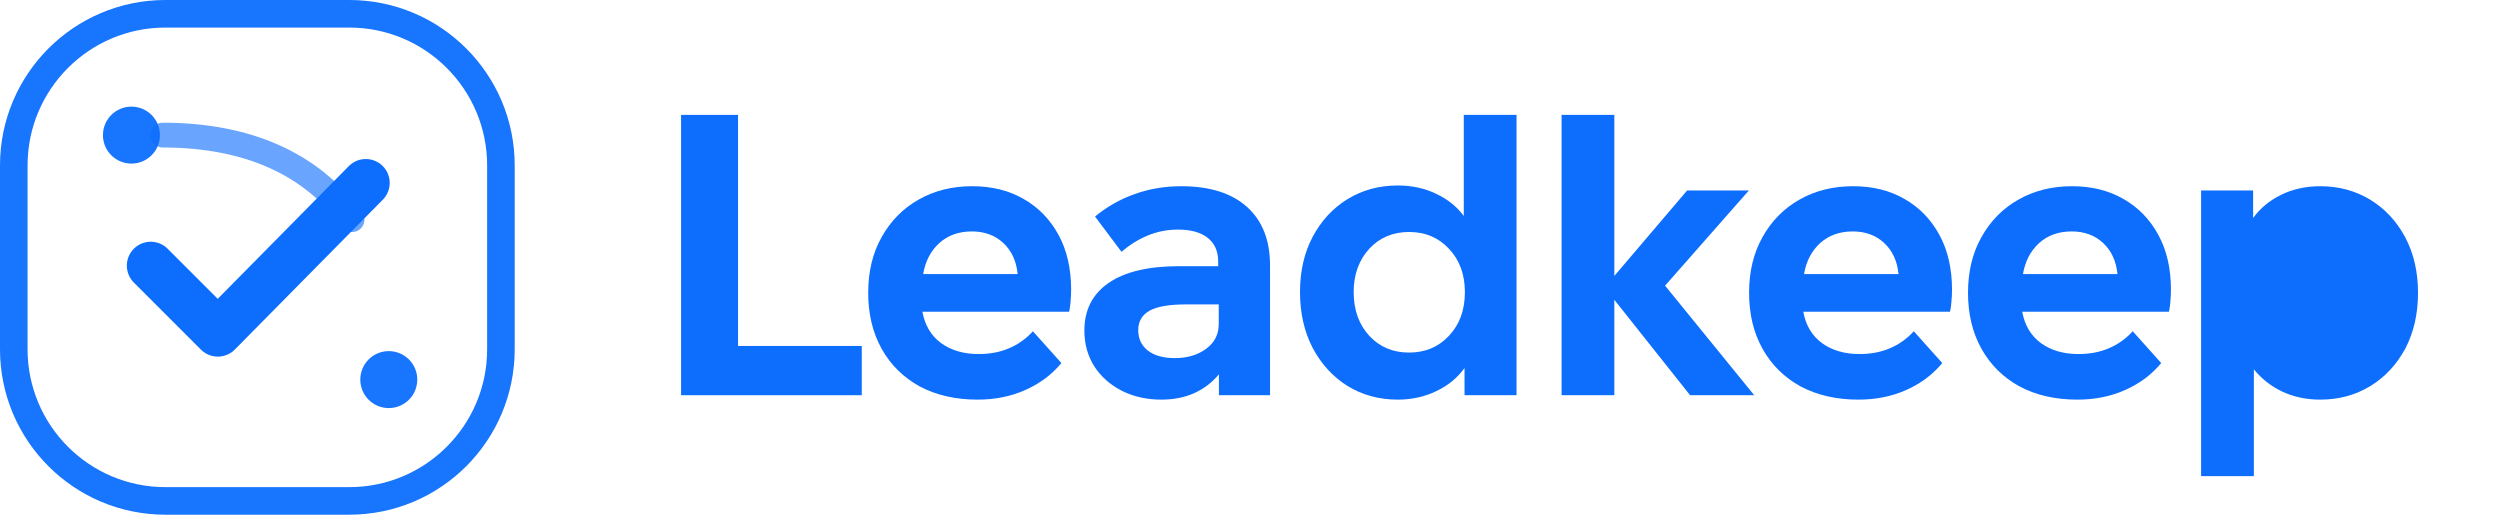
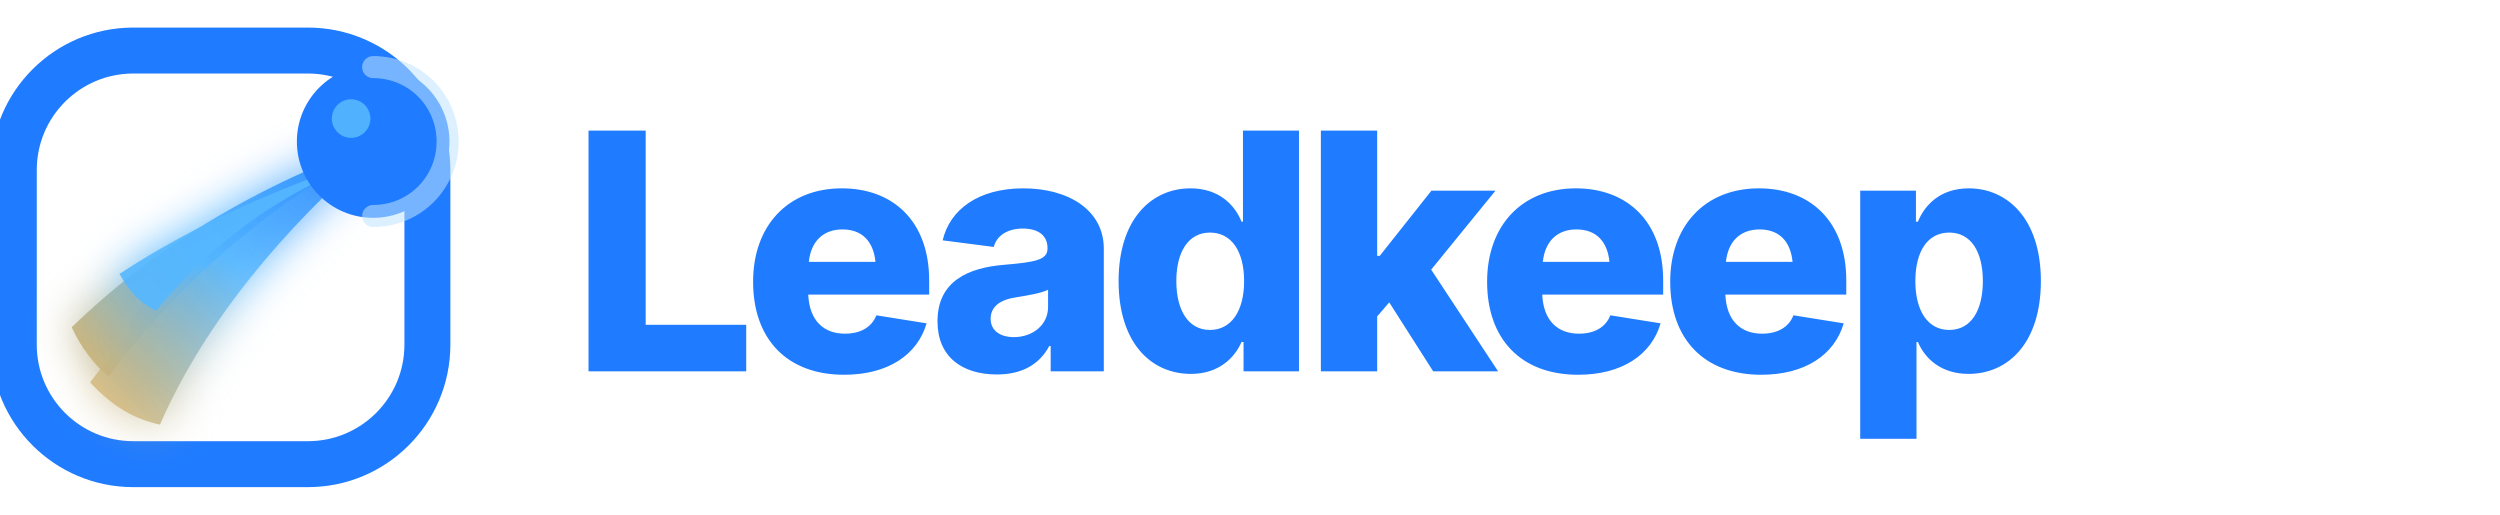
- <svg xmlns="http://www.w3.org/2000/svg" width="136" height="28" viewBox="0 0 136 28" fill="none" role="img" aria-label="Leadkeep">
-   <g>
-     <rect x="0.75" y="0.75" width="26.5" height="26.5" rx="8.25" stroke="#0d6efd" stroke-width="1.5" opacity="0.95" />
-     <path d="M8.2 14.45L11.85 18.1L19.9 9.95" stroke="#0d6efd" stroke-width="2.6" stroke-linecap="round" stroke-linejoin="round" />
-     <circle cx="7.15" cy="7.35" r="1.55" fill="#0d6efd" opacity="0.95" />
-     <circle cx="21.15" cy="20.65" r="1.55" fill="#0d6efd" opacity="0.95" />
-     <path d="M8.85 7.35C13.45 7.35 16.95 8.9 19.15 11.95" stroke="#0d6efd" stroke-width="1.35" stroke-linecap="round" opacity="0.62" />
+ <svg xmlns="http://www.w3.org/2000/svg" width="136" height="28" viewBox="0 0 136 28" fill="none">
+   <defs>
+     <linearGradient id="tailMain" x1="3" y1="23" x2="23" y2="6" gradientUnits="userSpaceOnUse">
+       <stop offset="0" stop-color="#FFB23F" stop-opacity="0.95" />
+       <stop offset="0.45" stop-color="#55B7FF" stop-opacity="0.95" />
+       <stop offset="1" stop-color="#1F7BFF" />
+     </linearGradient>
+     <linearGradient id="tailSoft" x1="4" y1="25" x2="22" y2="8" gradientUnits="userSpaceOnUse">
+       <stop offset="0" stop-color="#FFB23F" stop-opacity="0.75" />
+       <stop offset="0.55" stop-color="#55B7FF" stop-opacity="0.8" />
+       <stop offset="1" stop-color="#1F7BFF" stop-opacity="0.95" />
+     </linearGradient>
+     <filter id="softGlow" x="-10" y="-8" width="44" height="44" filterUnits="userSpaceOnUse" color-interpolation-filters="sRGB">
+       <feGaussianBlur stdDeviation="1.2" result="blur" />
+       <feComposite in="SourceGraphic" in2="blur" operator="over" />
+     </filter>
+   </defs>
+   <rect x="0.75" y="2.75" width="22.5" height="22.5" rx="6.5" stroke="#1F7BFF" stroke-width="2.5" />
+   <g filter="url(#softGlow)">
+     <path d="M4.9 20.8 C8.8 15.6 13.2 11.4 20.3 8.2 C15.5 12.4 11.2 17.4 8.7 23.1 C7.3 22.8 6.1 22.1 4.9 20.8Z" fill="url(#tailSoft)" />
+     <path d="M3.9 17.8 C8.8 13.1 14.3 9.9 21.7 7.3 C15.6 10.5 10.3 14.6 5.9 20.5 C5.1 19.8 4.4 18.9 3.9 17.8Z" fill="url(#tailMain)" />
+     <path d="M6.5 14.9 C10.6 12.2 15.7 9.9 21.6 8.1 C16.3 9.9 12.2 12.4 8.5 16.9 C7.6 16.5 7.0 15.8 6.5 14.9Z" fill="#55B7FF" opacity="0.9" />
  </g>
-   <g fill="#0d6efd">
-     <path d="M37.05 21.5V6.25H40.15V18.82H46.88V21.5H37.05Z" />
-     <path d="M53.18 21.74C51.98 21.74 50.93 21.5 50.03 21.02C49.14 20.53 48.45 19.85 47.96 18.97C47.47 18.09 47.23 17.08 47.23 15.93C47.23 14.78 47.47 13.77 47.96 12.9C48.45 12.02 49.12 11.34 49.97 10.86C50.83 10.37 51.8 10.13 52.89 10.13C53.95 10.13 54.88 10.36 55.68 10.82C56.49 11.28 57.12 11.93 57.58 12.77C58.04 13.61 58.27 14.61 58.27 15.76C58.27 15.96 58.26 16.17 58.24 16.39C58.23 16.6 58.2 16.79 58.16 16.96H50.18C50.31 17.69 50.65 18.26 51.19 18.66C51.74 19.06 52.42 19.26 53.23 19.26C53.84 19.26 54.39 19.16 54.88 18.95C55.38 18.74 55.82 18.43 56.19 18.02L57.74 19.75C57.22 20.38 56.56 20.87 55.77 21.22C54.98 21.57 54.12 21.74 53.18 21.74ZM50.22 14.91H55.36C55.29 14.2 55.03 13.64 54.58 13.22C54.13 12.8 53.56 12.59 52.87 12.59C52.16 12.59 51.57 12.8 51.1 13.22C50.64 13.64 50.34 14.2 50.22 14.91Z" />
-     <path d="M63.18 21.74C62.39 21.74 61.67 21.58 61.03 21.26C60.39 20.93 59.89 20.49 59.53 19.93C59.17 19.36 58.99 18.71 58.99 17.98C58.99 16.86 59.43 16 60.31 15.39C61.2 14.78 62.48 14.48 64.15 14.48H66.27V14.23C66.27 13.67 66.08 13.24 65.7 12.94C65.32 12.64 64.78 12.49 64.09 12.49C63.5 12.49 62.95 12.6 62.44 12.81C61.93 13.02 61.45 13.32 61.01 13.7L59.57 11.78C60.21 11.25 60.93 10.84 61.72 10.56C62.52 10.27 63.37 10.13 64.26 10.13C65.8 10.13 66.99 10.5 67.83 11.25C68.67 12 69.09 13.06 69.09 14.45V21.5H66.31V20.36C65.94 20.81 65.49 21.15 64.96 21.39C64.44 21.62 63.85 21.74 63.18 21.74ZM63.91 19.48C64.59 19.48 65.16 19.31 65.62 18.97C66.08 18.63 66.3 18.18 66.3 17.62V16.56H64.52C63.62 16.56 62.96 16.67 62.54 16.9C62.13 17.13 61.92 17.48 61.92 17.96C61.92 18.42 62.09 18.79 62.44 19.07C62.79 19.34 63.28 19.48 63.91 19.48Z" />
-     <path d="M76.04 21.74C75.02 21.74 74.11 21.49 73.31 21C72.51 20.5 71.88 19.81 71.41 18.93C70.95 18.04 70.72 17.03 70.72 15.89C70.72 14.75 70.95 13.75 71.41 12.88C71.88 12 72.51 11.32 73.31 10.83C74.11 10.34 75.02 10.09 76.04 10.09C76.8 10.09 77.5 10.24 78.12 10.54C78.74 10.83 79.25 11.23 79.63 11.75V6.25H82.5V21.5H79.67V20.02C79.29 20.55 78.78 20.97 78.15 21.27C77.52 21.58 76.81 21.74 76.04 21.74ZM76.65 19.18C77.53 19.18 78.25 18.88 78.82 18.27C79.4 17.66 79.69 16.87 79.69 15.89C79.69 14.93 79.4 14.14 78.82 13.53C78.25 12.92 77.53 12.62 76.65 12.62C75.78 12.62 75.06 12.92 74.49 13.53C73.93 14.14 73.64 14.93 73.64 15.89C73.64 16.87 73.93 17.66 74.49 18.27C75.06 18.88 75.78 19.18 76.65 19.18Z" />
-     <path d="M84.95 21.5V6.25H87.82V15.01L91.78 10.36H95.14L90.58 15.54L95.43 21.5H91.94L87.82 16.31V21.5H84.95Z" />
-     <path d="M101.1 21.74C99.9 21.74 98.85 21.5 97.95 21.02C97.06 20.53 96.37 19.85 95.88 18.97C95.39 18.09 95.15 17.08 95.15 15.93C95.15 14.78 95.39 13.77 95.88 12.9C96.37 12.02 97.04 11.34 97.89 10.86C98.75 10.37 99.72 10.13 100.81 10.13C101.87 10.13 102.8 10.36 103.6 10.82C104.41 11.28 105.04 11.93 105.5 12.77C105.96 13.61 106.19 14.61 106.19 15.76C106.19 15.96 106.18 16.17 106.16 16.39C106.15 16.6 106.12 16.79 106.08 16.96H98.1C98.23 17.69 98.57 18.26 99.11 18.66C99.66 19.06 100.34 19.26 101.15 19.26C101.76 19.26 102.31 19.16 102.8 18.95C103.3 18.74 103.74 18.43 104.11 18.02L105.66 19.75C105.14 20.38 104.48 20.87 103.69 21.22C102.9 21.57 102.04 21.74 101.1 21.74ZM98.14 14.91H103.28C103.21 14.2 102.95 13.64 102.5 13.22C102.05 12.8 101.48 12.59 100.79 12.59C100.08 12.59 99.49 12.8 99.02 13.22C98.56 13.64 98.26 14.2 98.14 14.91Z" />
-     <path d="M113.01 21.74C111.81 21.74 110.76 21.5 109.86 21.02C108.97 20.53 108.28 19.85 107.79 18.97C107.3 18.09 107.06 17.08 107.06 15.93C107.06 14.78 107.3 13.77 107.79 12.9C108.28 12.02 108.95 11.34 109.8 10.86C110.66 10.37 111.63 10.13 112.72 10.13C113.78 10.13 114.71 10.36 115.51 10.82C116.32 11.28 116.95 11.93 117.41 12.77C117.87 13.61 118.1 14.61 118.1 15.76C118.1 15.96 118.09 16.17 118.07 16.39C118.06 16.6 118.03 16.79 117.99 16.96H110.01C110.14 17.69 110.48 18.26 111.02 18.66C111.57 19.06 112.25 19.26 113.06 19.26C113.67 19.26 114.22 19.16 114.71 18.95C115.21 18.74 115.65 18.43 116.02 18.02L117.57 19.75C117.05 20.38 116.39 20.87 115.6 21.22C114.81 21.57 113.95 21.74 113.01 21.74ZM110.05 14.91H115.19C115.12 14.2 114.86 13.64 114.41 13.22C113.96 12.8 113.39 12.59 112.7 12.59C111.99 12.59 111.4 12.8 110.93 13.22C110.47 13.64 110.17 14.2 110.05 14.91Z" />
-     <path d="M119.74 25.9V10.36H122.57V11.86C122.95 11.33 123.46 10.91 124.09 10.6C124.72 10.29 125.43 10.13 126.22 10.13C127.24 10.13 128.15 10.38 128.95 10.87C129.75 11.36 130.38 12.04 130.85 12.92C131.31 13.79 131.54 14.8 131.54 15.93C131.54 17.07 131.31 18.08 130.85 18.96C130.38 19.83 129.75 20.51 128.95 21C128.15 21.49 127.24 21.74 126.22 21.74C125.46 21.74 124.77 21.59 124.15 21.3C123.54 21.01 123.03 20.61 122.61 20.09V25.9H119.74Z" />
-   </g>
+   <circle cx="20.3" cy="7.7" r="4.15" fill="#1F7BFF" />
+   <circle cx="19.1" cy="6.45" r="1.05" fill="#55B7FF" opacity="0.9" />
+   <path d="M20.3 3.65 C22.55 3.65 24.35 5.45 24.35 7.7 C24.35 9.95 22.55 11.75 20.3 11.75" stroke="#BFE3FF" stroke-width="1.2" stroke-linecap="round" opacity="0.55" />
+   <text x="31" y="20.2" font-family="Inter, Arial, Helvetica, sans-serif" font-size="18" font-weight="800" letter-spacing="-0.85" fill="#1F7BFF">Leadkeep</text>
</svg>
